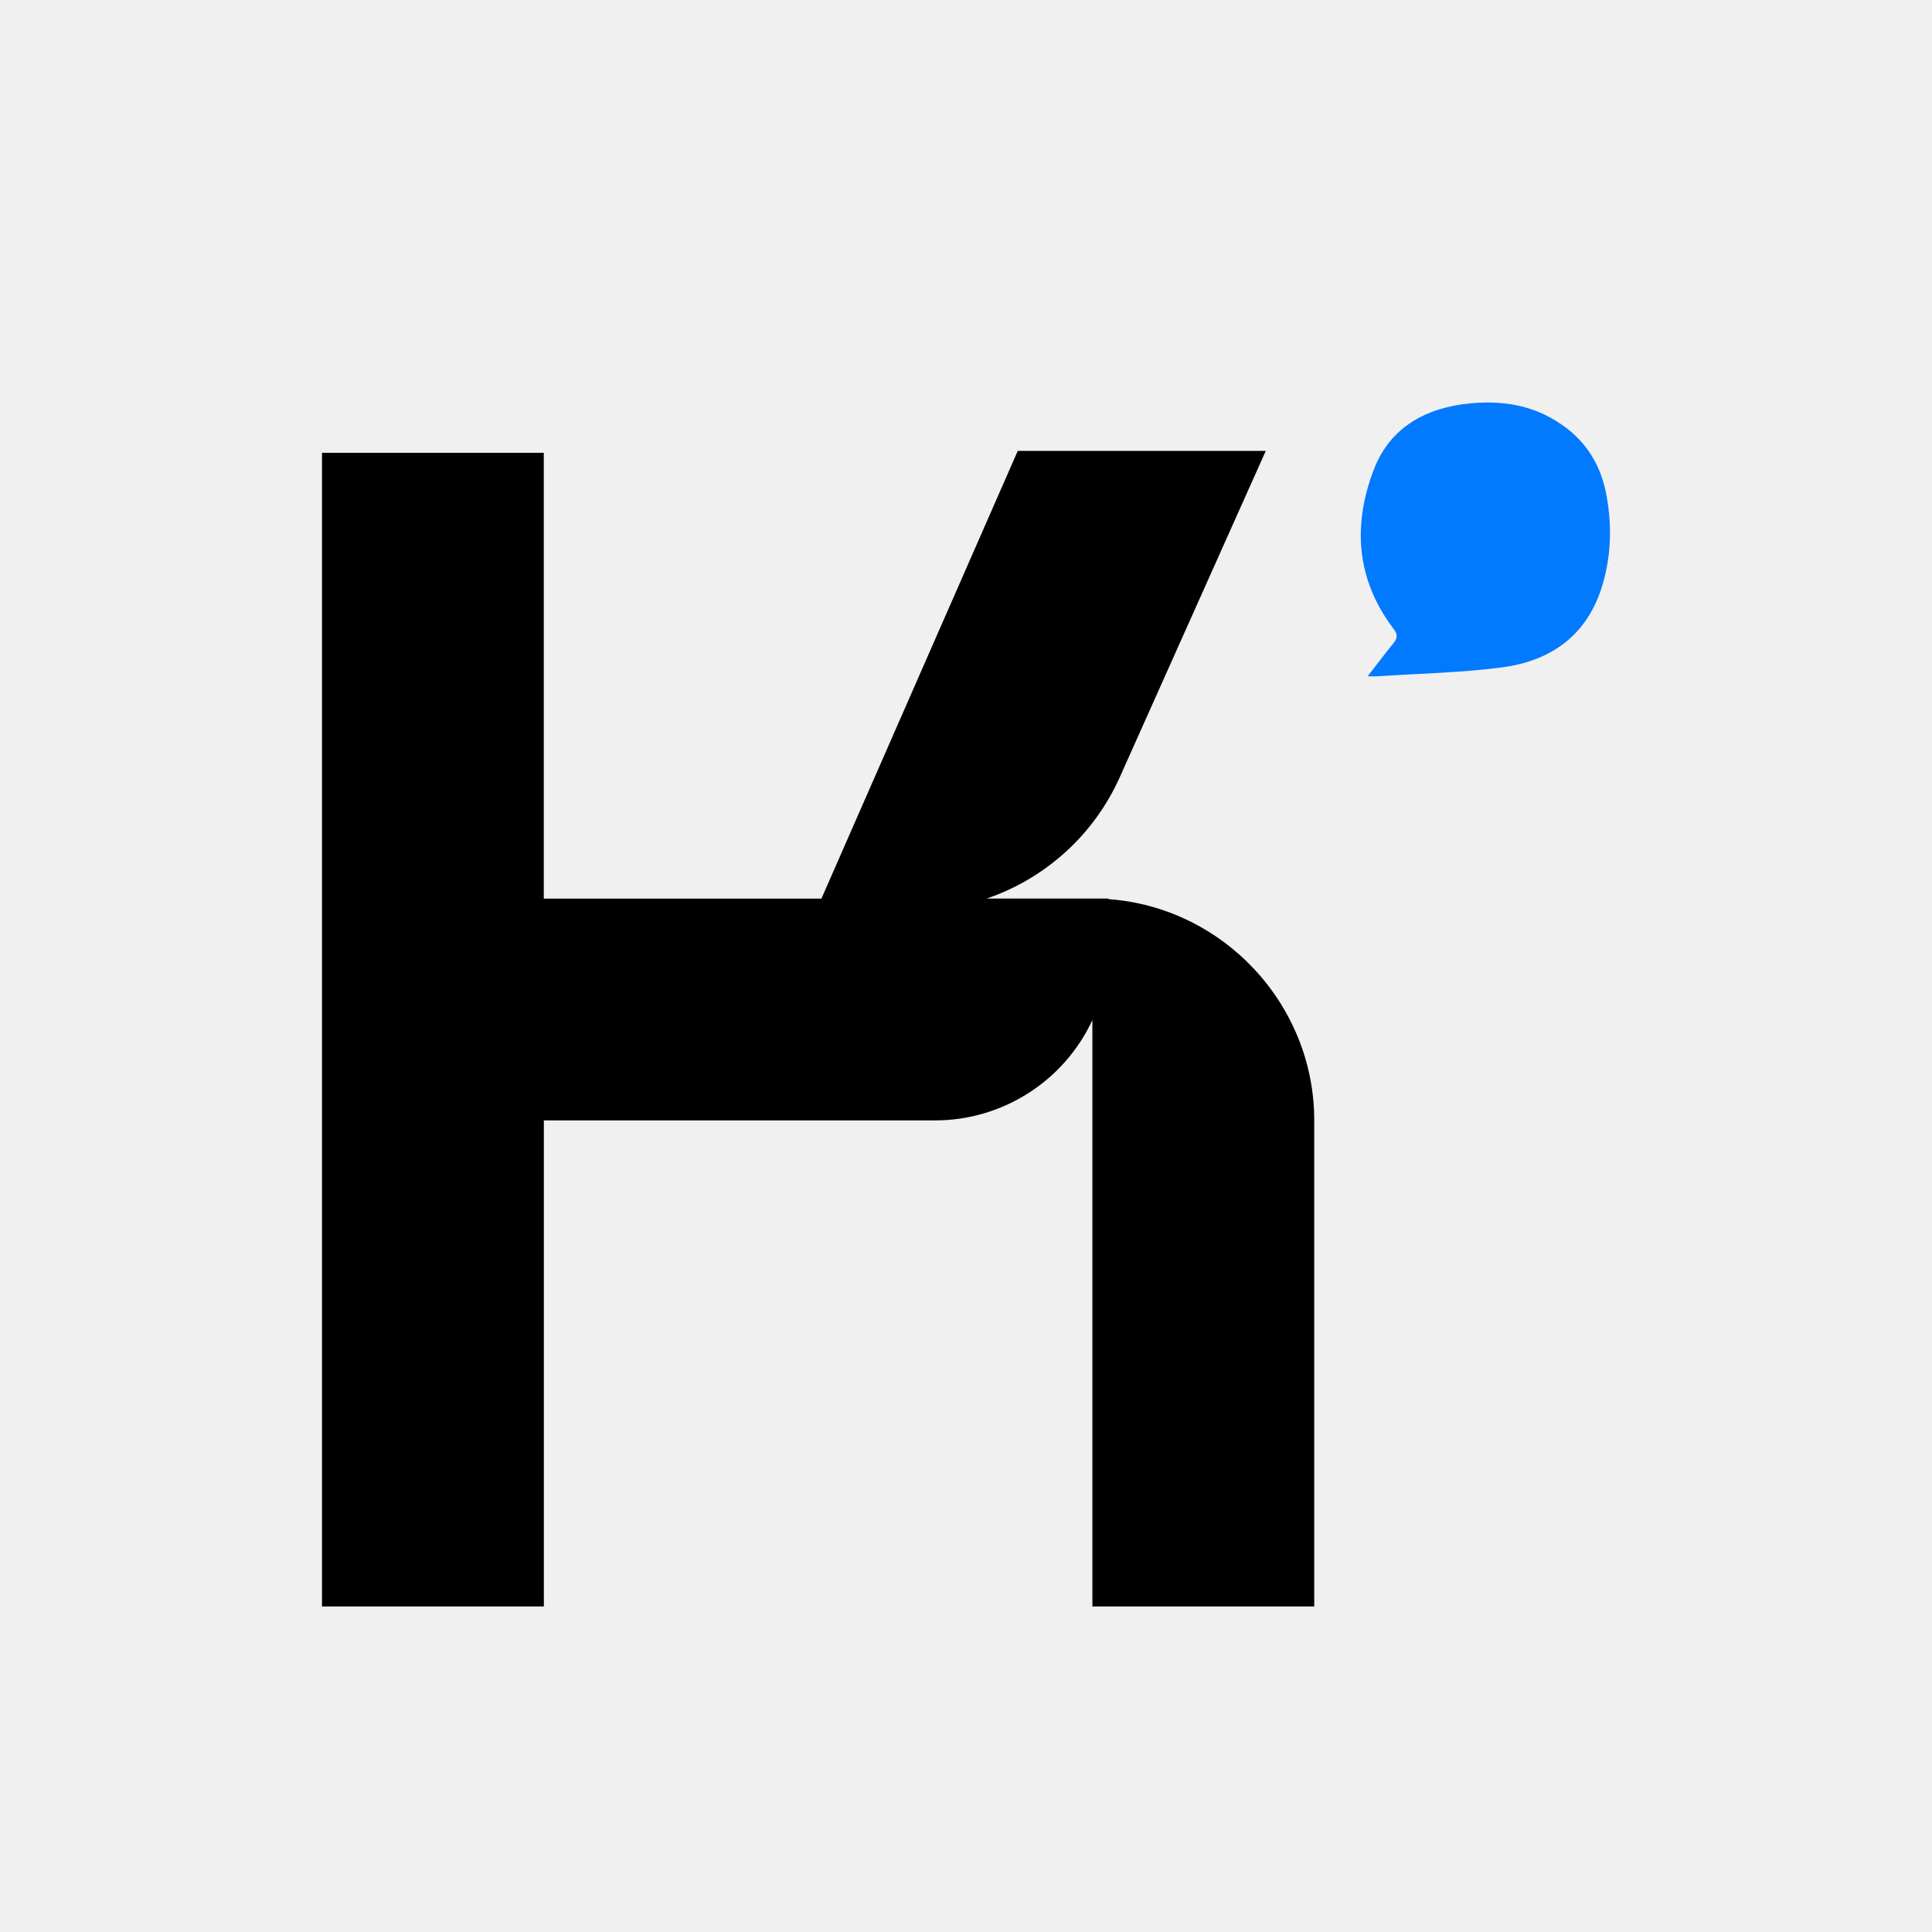
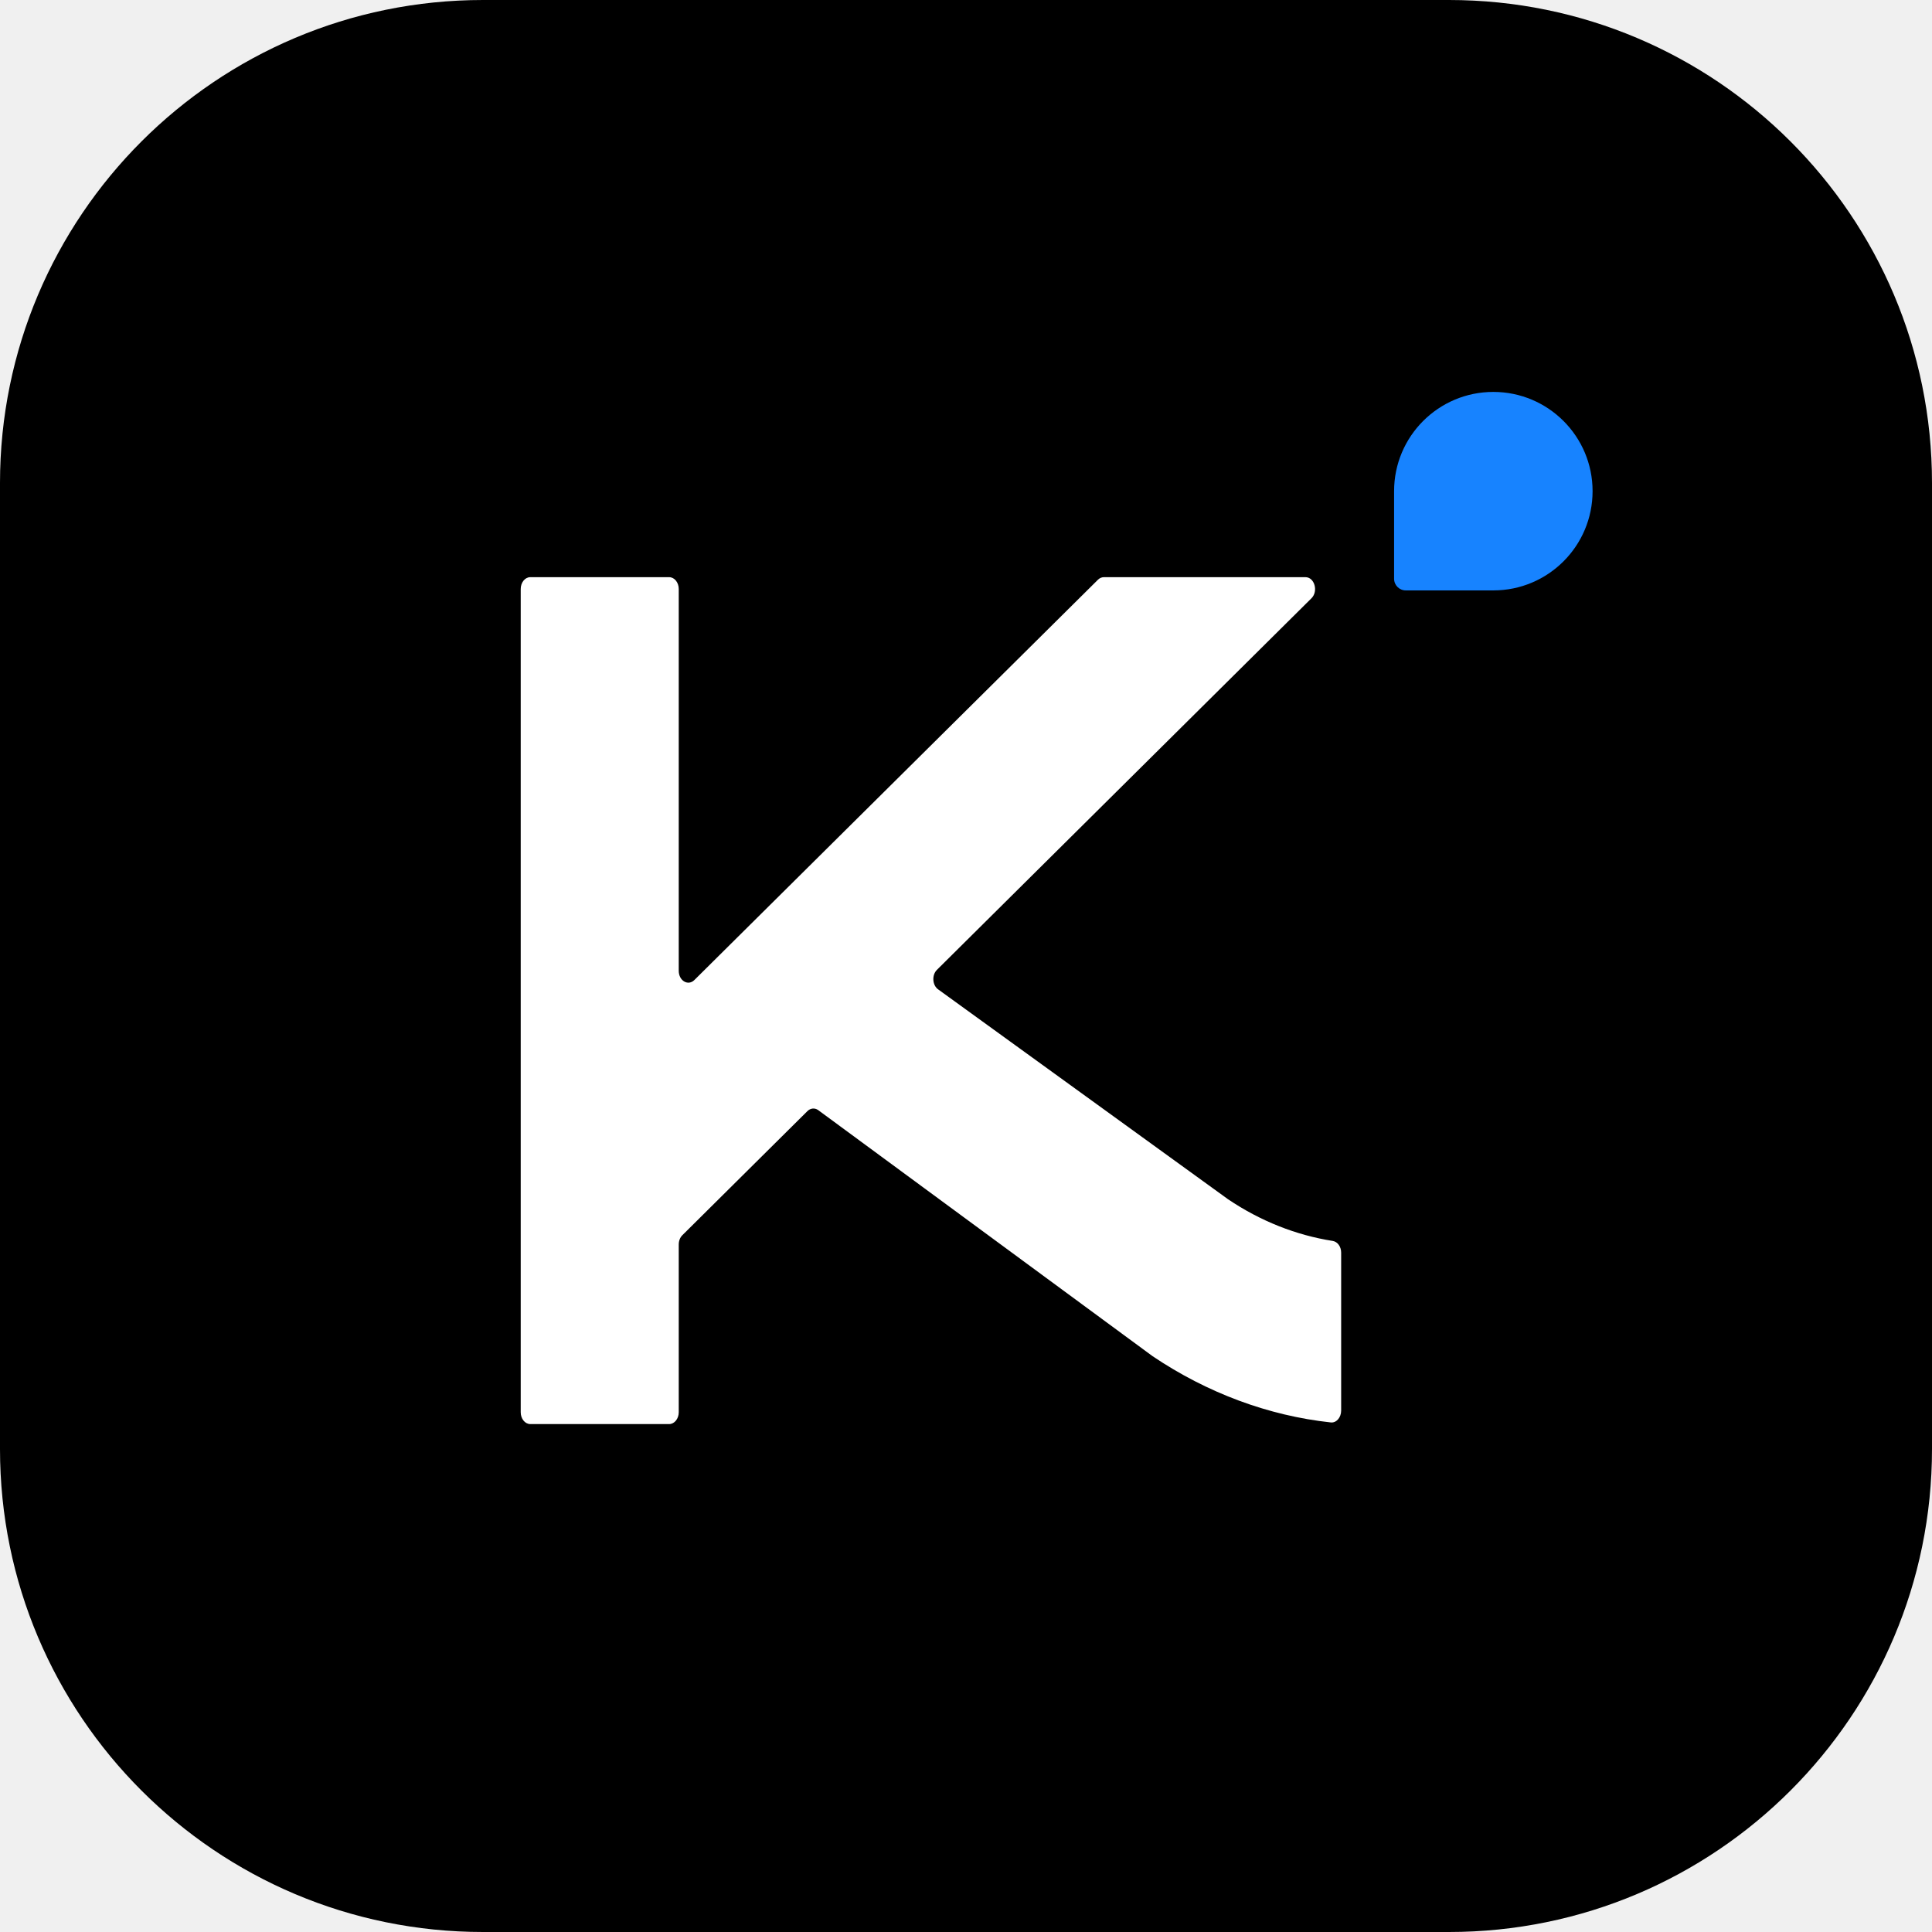
<svg xmlns="http://www.w3.org/2000/svg" width="24" height="24" viewBox="0 0 24 24" fill="none">
-   <path fill-rule="evenodd" clip-rule="evenodd" d="M16.989 8.401C17.105 8.253 17.206 8.117 17.314 7.985C17.364 7.923 17.36 7.876 17.311 7.811C16.845 7.198 16.801 6.517 17.069 5.826C17.271 5.306 17.716 5.063 18.261 5.011C18.601 4.979 18.934 5.014 19.243 5.179C19.649 5.396 19.886 5.727 19.962 6.184C20.024 6.549 20.012 6.905 19.909 7.258C19.726 7.884 19.277 8.208 18.661 8.29C18.149 8.358 17.631 8.366 17.115 8.401C17.076 8.404 17.035 8.401 16.989 8.401Z" fill="#027AFF" />
-   <path fill-rule="evenodd" clip-rule="evenodd" d="M15.724 5.601H12.643L10.204 11.163H6.755V5.625H4V19.956H6.756V13.918H11.616C12.453 13.918 13.217 13.431 13.57 12.672V19.956H16.326V13.918C16.326 12.482 15.203 11.274 13.77 11.169V11.162H12.257C12.622 11.038 12.957 10.839 13.241 10.58C13.526 10.32 13.754 10.004 13.911 9.653L15.724 5.601Z" fill="black" />
+   <g transform="scale(0.1333333)">
+     <rect width="180" height="180" rx="45" fill="black" />
+     <path d="M139.13 36.514C144.237 36.514 148.377 40.653 148.377 45.76C148.377 50.867 144.237 55.007 139.13 55.007L130.971 55.007C130.371 55.007 129.884 54.52 129.884 53.919L129.884 45.76C129.884 40.653 134.023 36.514 139.13 36.514Z" fill="#1783FF" />
+     <path d="M87.291 90.359L122.186 55.739C122.842 55.086 122.473 53.774 121.625 53.774H102.849C102.645 53.774 102.447 53.857 102.288 54.017L64.69 91.31C64.103 91.886 63.237 91.372 63.237 90.449V54.878C63.237 54.267 62.835 53.774 62.344 53.774H49.406C48.915 53.774 48.514 54.267 48.514 54.878V131.574C48.514 132.185 48.915 132.678 49.406 132.678H62.344C62.835 132.678 63.237 132.185 63.237 131.574V115.947C63.237 115.614 63.358 115.295 63.568 115.087L75.225 103.521C75.506 103.243 75.895 103.202 76.207 103.41L107.386 126.354C112.492 129.79 118.196 131.9 123.99 132.525C124.506 132.581 124.952 132.067 124.952 131.421V116.704C124.952 116.142 124.614 115.684 124.162 115.614C120.752 115.08 117.425 113.761 114.417 111.734L87.424 92.192C86.864 91.817 86.793 90.852 87.291 90.359Z" fill="white" />
+   </g>
</svg>
